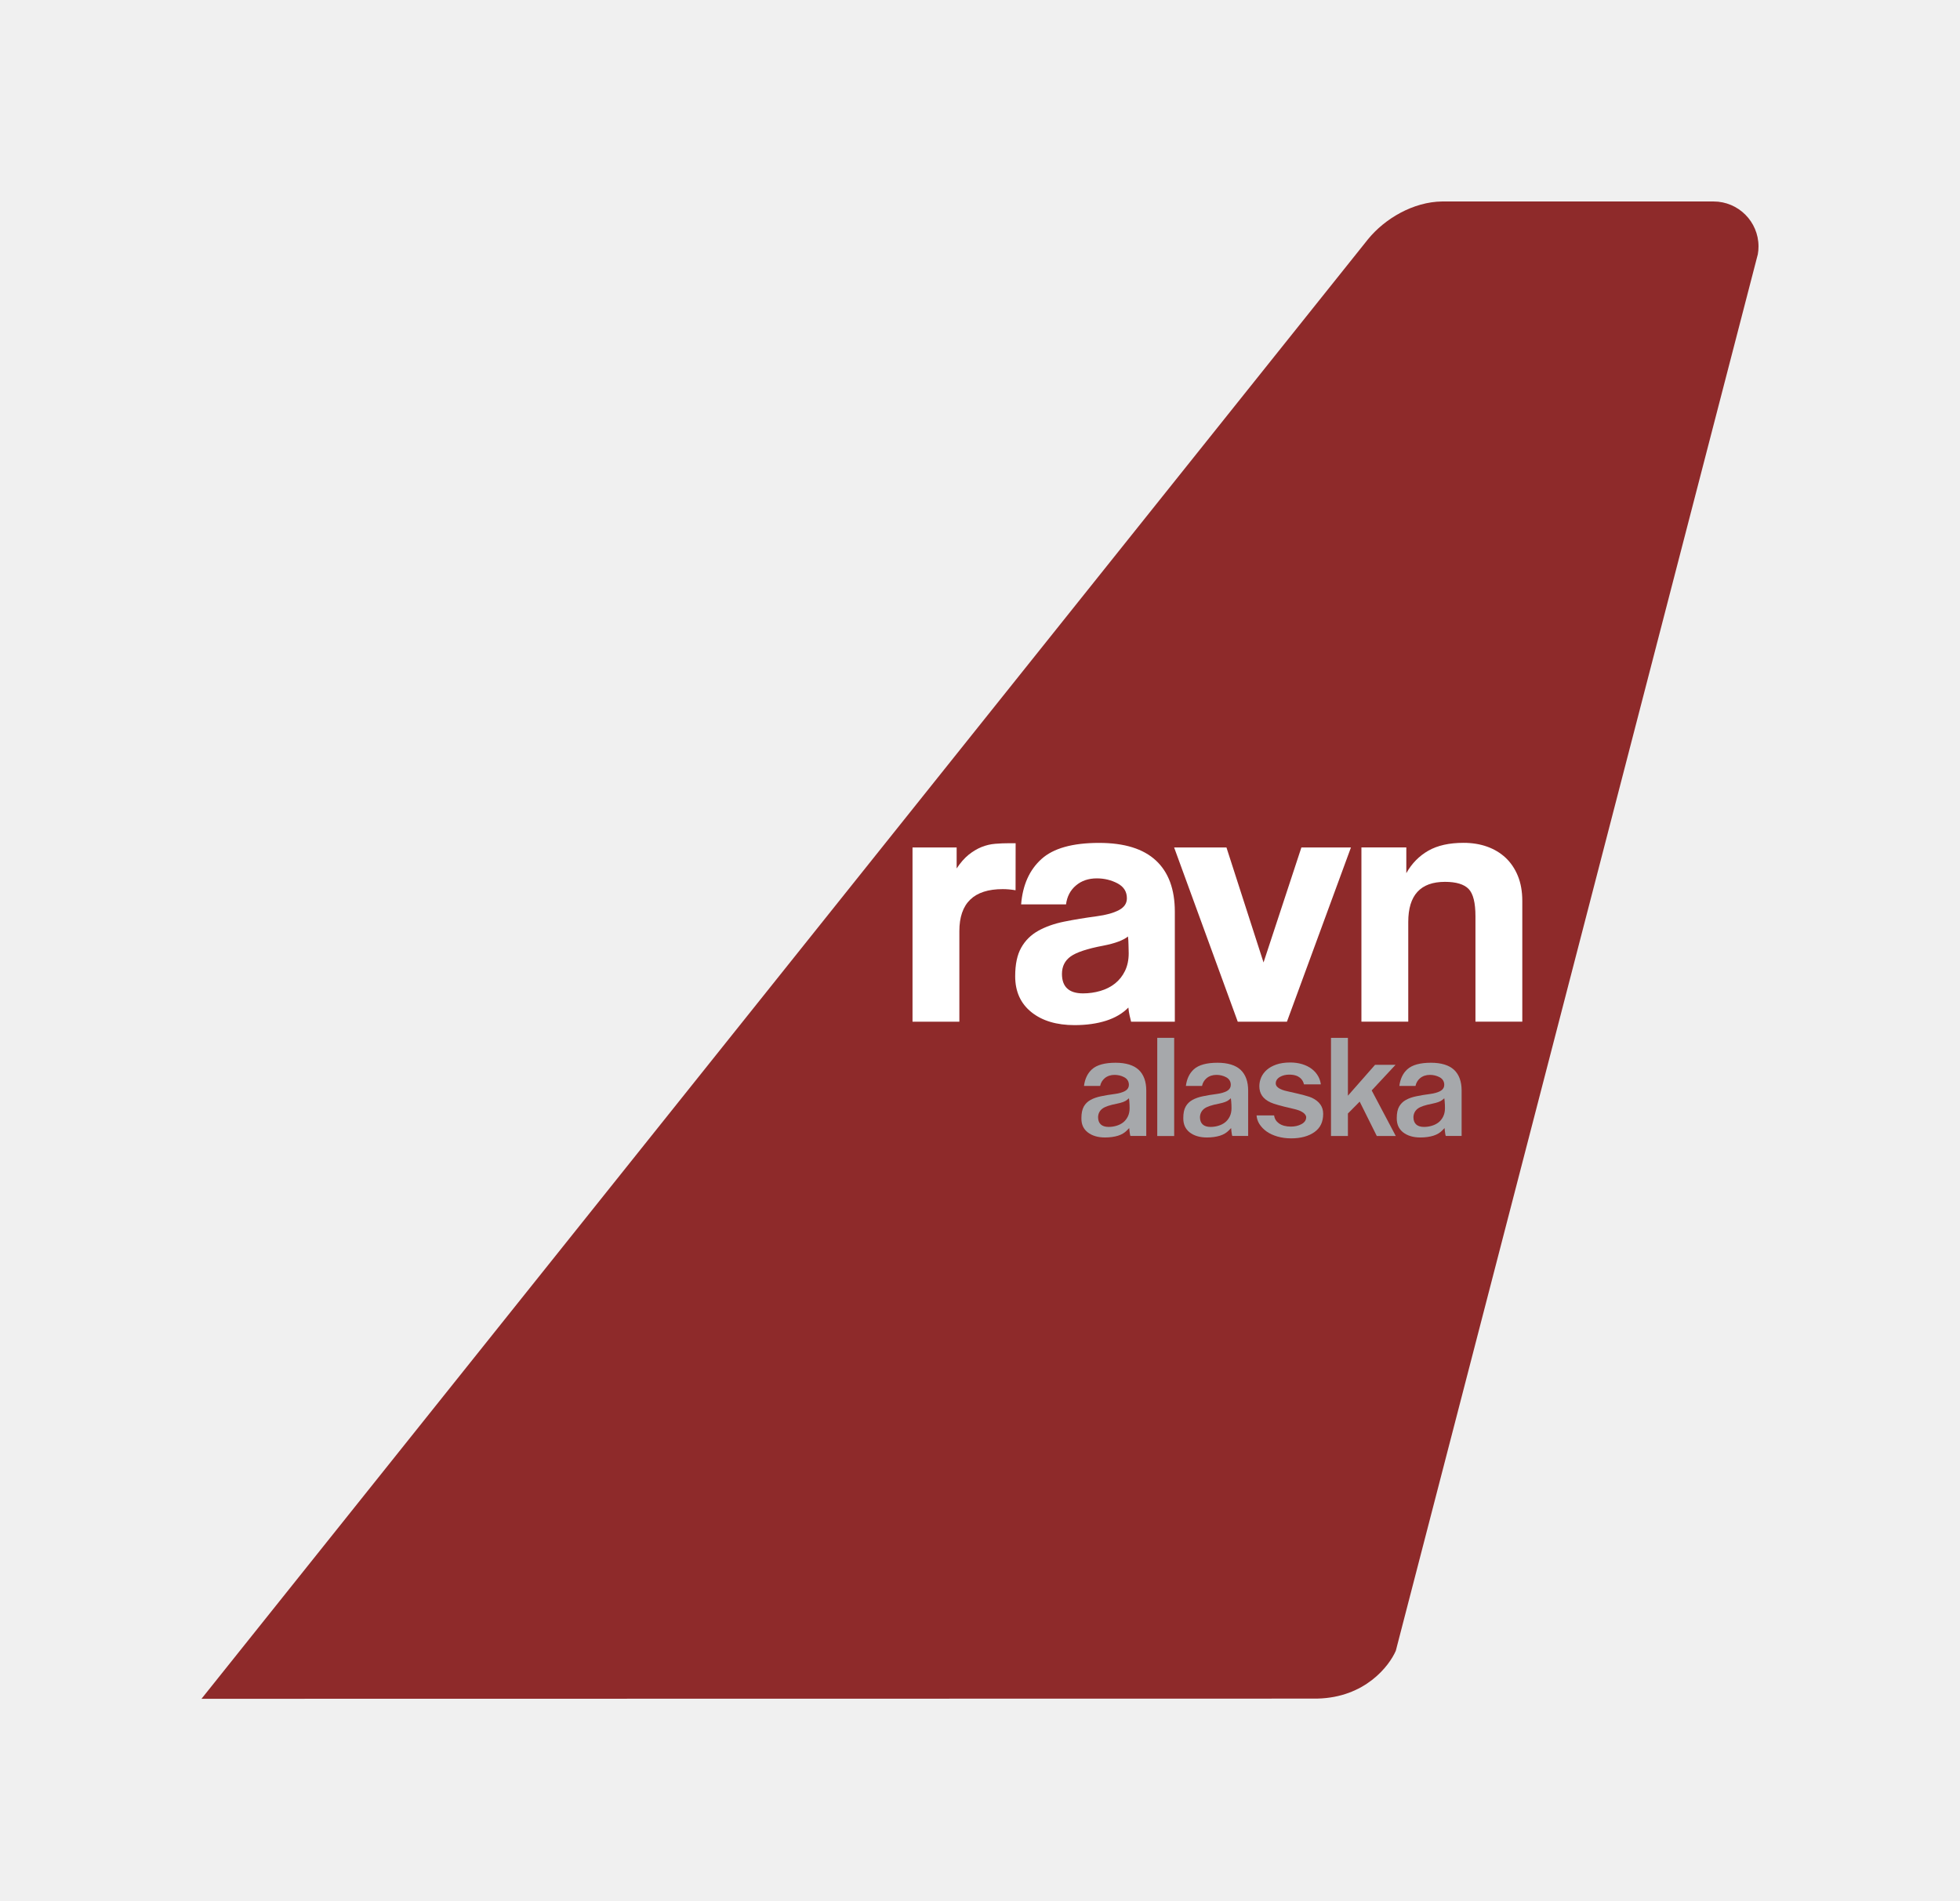
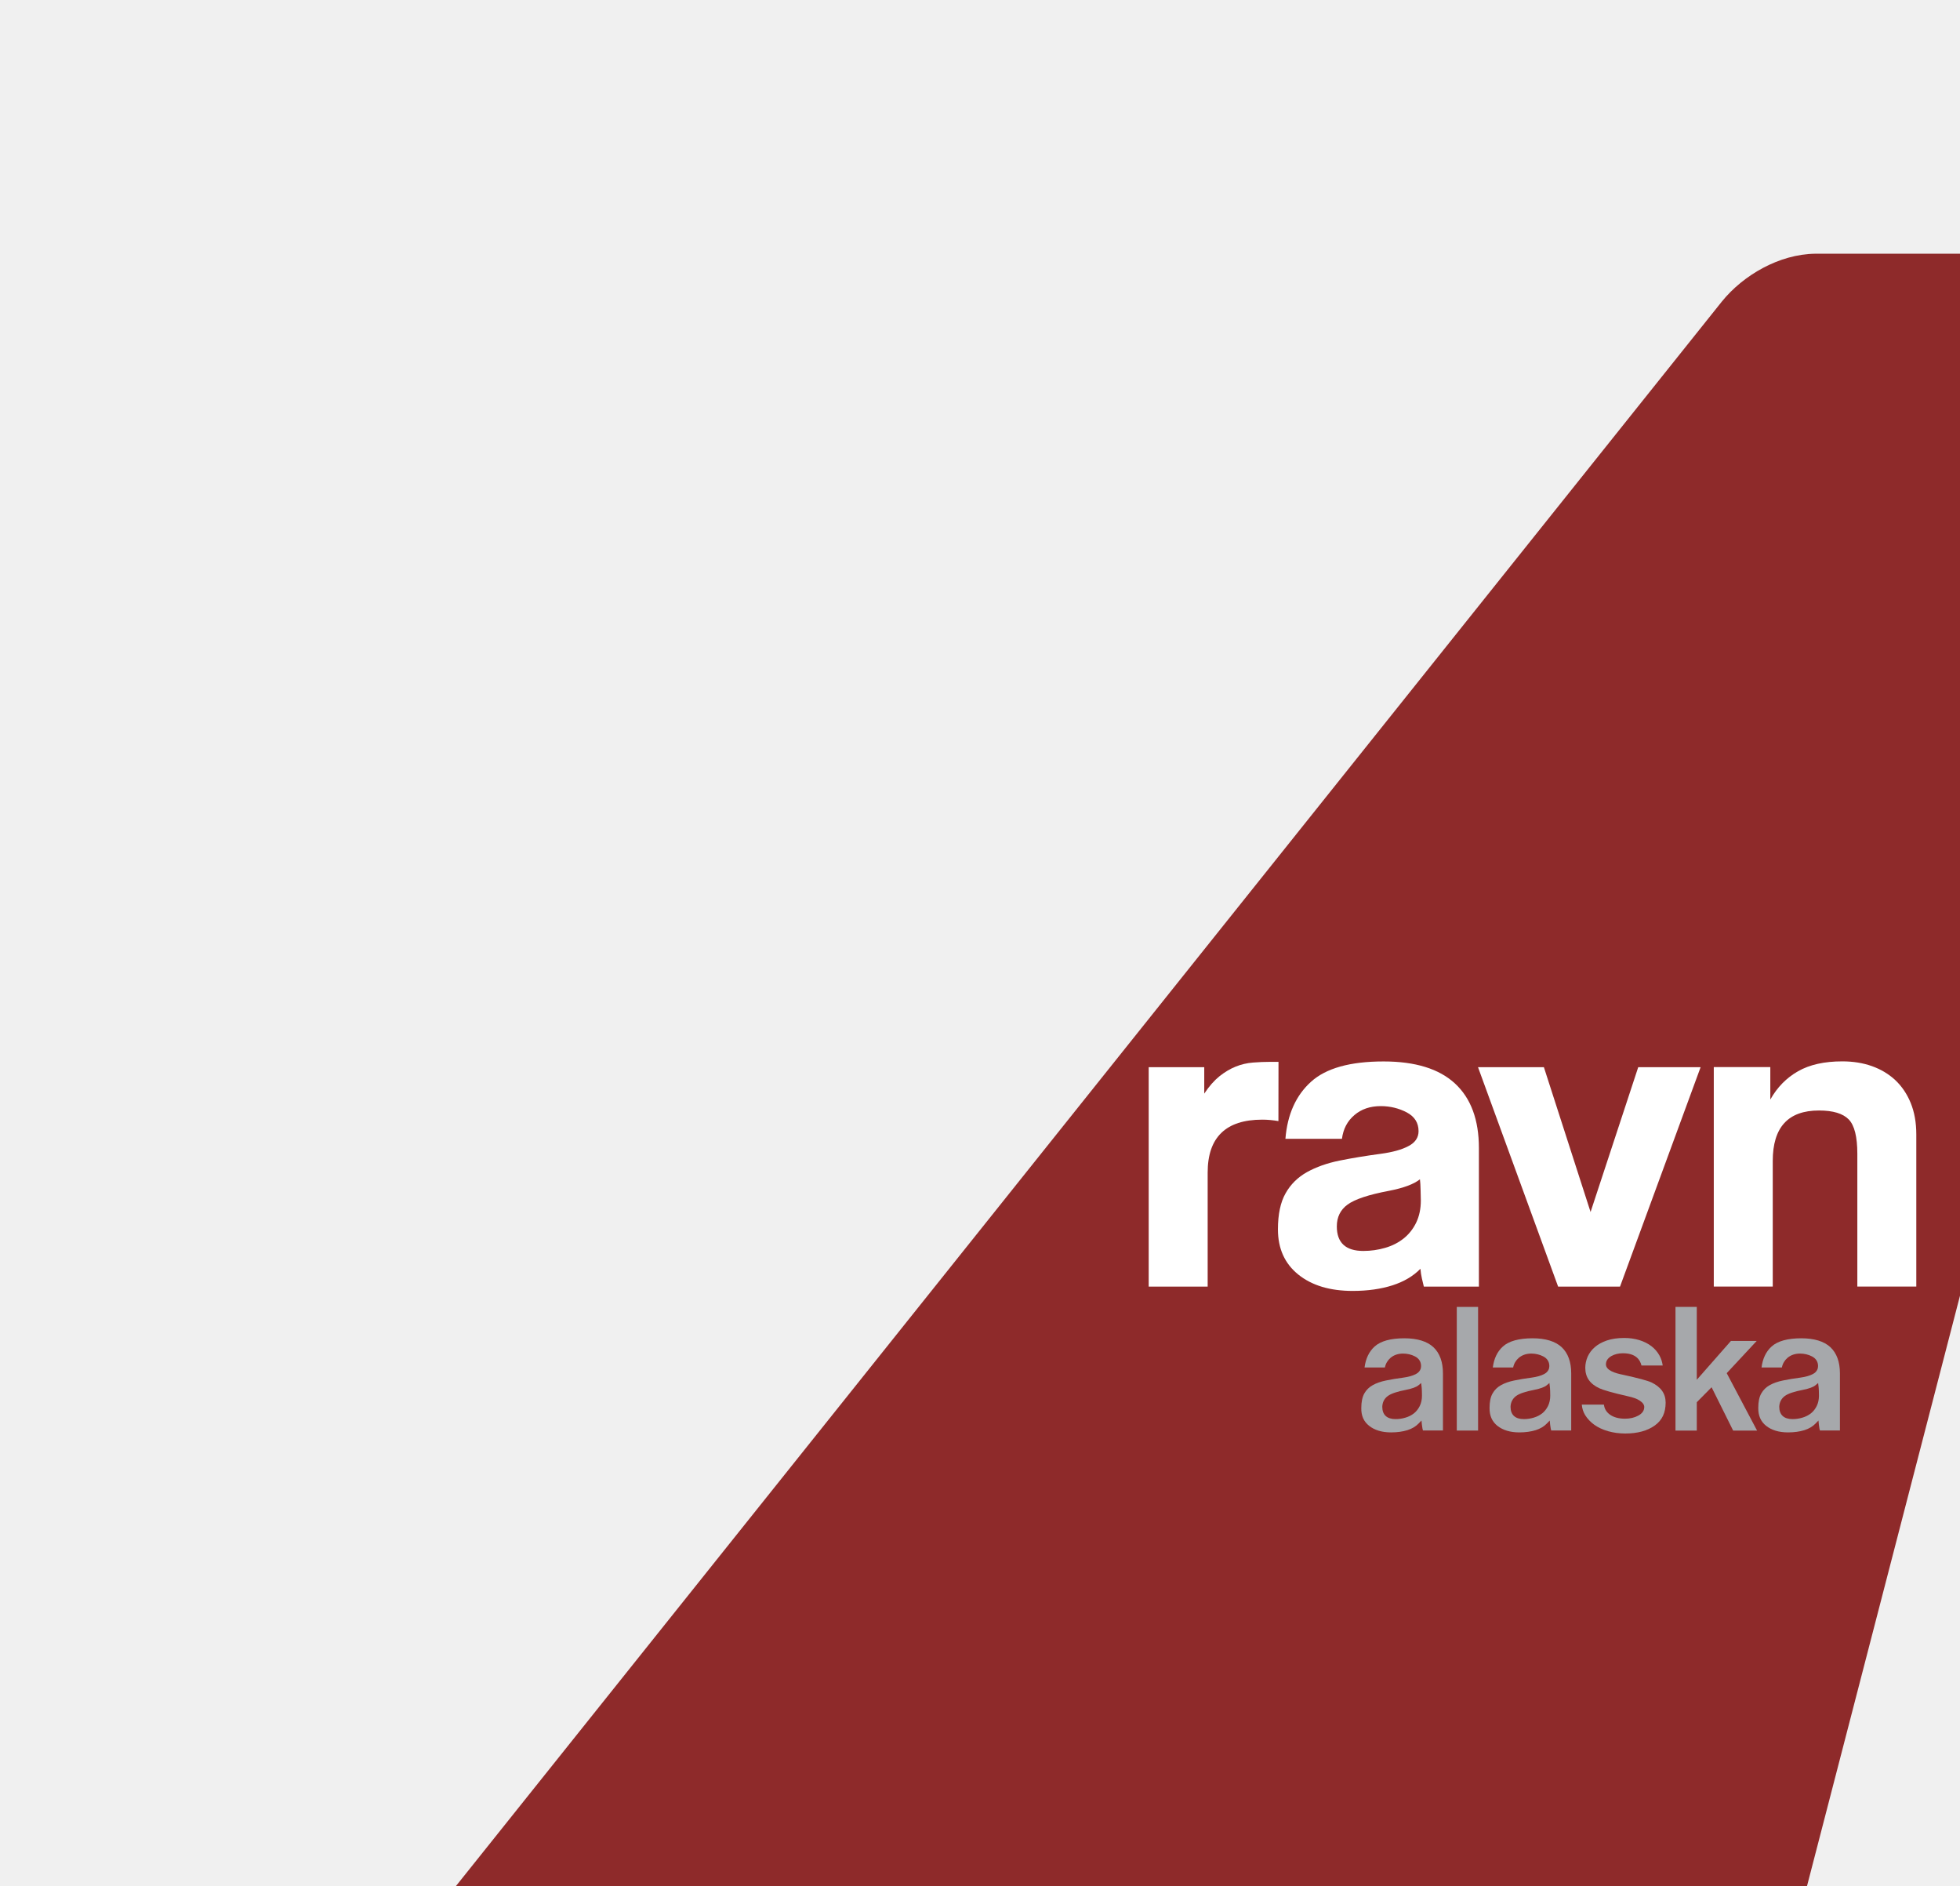
- <svg xmlns="http://www.w3.org/2000/svg" width="856" height="830" viewBox="0 0 856 830" fill="none">
+ <svg>
  <path fill-rule="evenodd" clip-rule="evenodd" d="M748.347 88C759.201 88 768 96.793 768 107.64C768 108.8 767.899 109.937 767.706 111.041L609.596 721.027C606.763 727.567 596.254 741.475 575.253 741.912L574.613 741.921L88 742C425.964 319.058 595.773 106.569 597.428 104.532C604.755 95.518 617.188 88.148 629.843 88H748.347Z" fill="#8E2A2A" />
  <path d="M443.534 388.848C441.587 388.517 439.725 388.351 437.919 388.351C425.306 388.351 418.985 394.482 418.985 406.716V446.263H398.528V370.152H417.8V379.32C419.493 376.752 421.271 374.764 423.077 373.3C424.882 371.864 426.773 370.732 428.692 369.958C430.61 369.185 432.614 368.716 434.674 368.55C436.734 368.384 438.765 368.301 440.825 368.301H443.562L443.534 388.848Z" fill="white" />
  <path d="M480.019 368.163C491.052 368.163 499.319 370.731 504.822 375.84C510.324 380.95 513.089 388.406 513.089 398.21V446.263H493.986C493.761 445.379 493.535 444.44 493.309 443.418C493.083 442.424 492.914 441.319 492.801 440.077C490.29 442.645 487.045 444.55 483.095 445.821C479.116 447.091 474.517 447.754 469.297 447.754C461.452 447.754 455.16 445.876 450.448 442.093C445.735 438.309 443.365 433.09 443.365 426.406C443.365 421.187 444.24 417.017 446.018 413.896C447.767 410.775 450.25 408.345 453.439 406.55C456.627 404.783 460.408 403.429 464.782 402.546C469.156 401.662 473.896 400.889 479.031 400.198C483.123 399.646 486.34 398.762 488.653 397.519C490.995 396.304 492.152 394.565 492.152 392.355C492.152 389.455 490.798 387.301 488.061 385.838C485.324 384.402 482.305 383.656 479.031 383.656C475.391 383.656 472.344 384.678 469.917 386.749C467.462 388.82 466.023 391.554 465.572 395.006H445.961C446.638 386.556 449.601 379.955 454.821 375.233C460.013 370.51 468.422 368.163 480.019 368.163ZM492.632 409.036C490.572 410.693 487.017 412.046 481.881 413.04C474.827 414.366 470.058 415.967 467.547 417.79C465.036 419.613 463.794 422.153 463.794 425.385C463.794 431.046 466.87 433.891 472.993 433.891C475.617 433.891 478.128 433.531 480.583 432.813C483.038 432.095 485.154 431.018 486.989 429.555C488.794 428.119 490.262 426.268 491.334 424.059C492.406 421.822 492.942 419.281 492.942 416.382C492.942 415.498 492.914 414.283 492.858 412.709C492.83 411.162 492.745 409.919 492.632 409.036Z" fill="white" />
  <path d="M562.045 446.262H540.572L512.778 370.151H535.634L551.83 420.385L568.365 370.151H590.008L562.045 446.262Z" fill="white" />
  <path d="M614.218 381.336C616.588 377.111 619.805 373.852 623.812 371.56C627.847 369.268 632.954 368.135 639.19 368.135C642.915 368.135 646.357 368.688 649.461 369.792C652.565 370.897 655.274 372.526 657.531 374.625C659.788 376.752 661.594 379.375 662.892 382.551C664.19 385.727 664.839 389.373 664.839 393.487V446.235H644.382V400.198C644.382 394.316 643.394 390.339 641.391 388.268C639.388 386.224 635.973 385.175 631.064 385.175C620.369 385.175 615.036 391.002 615.036 402.684V446.235H594.579V370.124H614.19V381.336H614.218Z" fill="white" />
  <path d="M475.024 494.563C476.914 496.054 479.454 496.828 482.614 496.828C484.759 496.828 486.677 496.551 488.286 496.054C489.866 495.557 491.164 494.784 492.151 493.762L493.167 492.713L493.308 494.149C493.365 494.646 493.421 495.088 493.506 495.474C493.562 495.723 493.619 495.944 493.675 496.165H500.616V476.336C500.616 472.387 499.488 469.322 497.315 467.278C495.114 465.234 491.7 464.185 487.213 464.185C482.473 464.185 479.002 465.151 476.914 467.029C474.967 468.797 473.81 471.227 473.415 474.32H480.47C480.752 472.939 481.429 471.835 482.445 470.951C483.602 469.984 485.069 469.487 486.762 469.487C488.257 469.487 489.668 469.819 490.938 470.481C492.321 471.199 493.026 472.359 493.026 473.823C493.026 474.652 492.716 475.811 491.192 476.612C490.12 477.165 488.709 477.579 486.875 477.827C484.73 478.104 482.699 478.435 480.865 478.822C479.087 479.181 477.507 479.733 476.237 480.451C474.995 481.141 474.008 482.108 473.331 483.323C472.653 484.538 472.287 486.223 472.287 488.349C472.23 491.056 473.133 493.072 475.024 494.563ZM481.485 484.207C482.642 483.351 484.73 482.66 487.862 482.053C489.922 481.638 491.361 481.114 492.123 480.479L493.054 479.705L493.195 480.893C493.252 481.307 493.28 481.832 493.308 482.522C493.337 483.24 493.336 483.737 493.336 484.096C493.336 485.422 493.083 486.609 492.575 487.659C492.067 488.681 491.39 489.564 490.543 490.227C489.697 490.89 488.709 491.387 487.58 491.719C486.48 492.05 485.323 492.216 484.166 492.216C481.175 492.216 479.567 490.724 479.567 487.935C479.623 486.389 480.244 485.118 481.485 484.207Z" fill="#A6A8AB" />
  <path d="M512.806 453.304H505.414V496.192H512.806V453.304Z" fill="#A6A8AB" />
  <path d="M519.522 494.563C521.413 496.054 523.952 496.828 527.113 496.828C529.257 496.828 531.176 496.551 532.784 496.054C534.364 495.557 535.662 494.784 536.65 493.762L537.666 492.713L537.807 494.149C537.863 494.646 537.92 495.088 538.004 495.474C538.061 495.723 538.117 495.944 538.174 496.165H545.115V476.336C545.115 472.387 543.986 469.322 541.814 467.278C539.613 465.234 536.199 464.185 531.712 464.185C526.972 464.185 523.501 465.151 521.413 467.029C519.466 468.797 518.309 471.227 517.914 474.32H524.968C525.25 472.939 525.928 471.835 526.943 470.951C528.1 469.984 529.568 469.487 531.261 469.487C532.756 469.487 534.167 469.819 535.437 470.481C536.819 471.199 537.525 472.359 537.525 473.823C537.525 474.652 537.214 475.811 535.691 476.612C534.618 477.165 533.208 477.579 531.373 477.827C529.229 478.104 527.197 478.435 525.363 478.822C523.586 479.181 522.005 479.733 520.736 480.451C519.494 481.141 518.507 482.108 517.829 483.323C517.124 484.538 516.785 486.223 516.785 488.349C516.757 491.056 517.66 493.072 519.522 494.563ZM525.984 484.207C527.141 483.351 529.229 482.66 532.361 482.053C534.421 481.638 535.86 481.114 536.622 480.479L537.553 479.705L537.694 480.893C537.75 481.307 537.779 481.832 537.807 482.522C537.835 483.213 537.835 483.737 537.835 484.096C537.835 485.422 537.581 486.609 537.073 487.659C536.565 488.681 535.888 489.564 535.042 490.227C534.195 490.89 533.208 491.387 532.079 491.719C530.978 492.05 529.822 492.216 528.665 492.216C525.674 492.216 524.065 490.724 524.065 487.935C524.122 486.389 524.771 485.118 525.984 484.207Z" fill="#A6A8AB" />
  <path d="M553.157 494.204C554.483 495.143 556.091 495.889 557.925 496.414C559.76 496.938 561.763 497.214 563.879 497.214C568.112 497.214 571.554 496.275 574.122 494.425C576.662 492.602 577.875 490.007 577.875 486.499C577.875 483.379 576.266 481.086 572.937 479.485C571.554 478.849 568.225 477.966 563.061 476.833C560.55 476.336 557.164 475.397 557.164 473.216C557.164 472.028 557.813 471.062 559.054 470.344C560.183 469.708 561.537 469.377 563.061 469.377C567.463 469.377 569.015 471.586 569.494 473.63H576.859C576.69 472.387 576.323 471.227 575.73 470.15C575.025 468.88 574.094 467.803 572.937 466.919C571.78 466.035 570.369 465.317 568.761 464.82C567.124 464.323 565.375 464.075 563.512 464.075C561.17 464.075 559.139 464.378 557.446 464.958C555.781 465.538 554.37 466.312 553.27 467.278C552.197 468.217 551.379 469.322 550.815 470.564C550.279 471.807 549.997 473.105 549.997 474.431C549.997 477.69 551.605 480.009 554.906 481.528C556.261 482.163 559.534 483.102 564.641 484.262C566.532 484.677 567.914 485.146 568.845 485.781C569.918 486.472 570.454 487.217 570.454 488.018C570.454 489.261 569.748 490.283 568.338 491.028C567.068 491.719 565.516 492.078 563.766 492.078C561.594 492.078 559.816 491.581 558.518 490.642C557.305 489.758 556.628 488.598 556.458 487.19H548.783C548.896 488.515 549.291 489.758 549.968 490.863C550.758 492.105 551.831 493.265 553.157 494.204Z" fill="#A6A8AB" />
  <path d="M609.477 465.096H600.533L588.681 478.573V453.304H581.289V496.192H588.681V486.361L593.817 481.169L601.294 496.192H609.59L599.065 476.281L609.477 465.096Z" fill="#A6A8AB" />
  <path d="M612.75 494.563C614.641 496.054 617.18 496.828 620.341 496.828C622.485 496.828 624.404 496.551 626.012 496.054C627.592 495.557 628.89 494.784 629.878 493.762L630.894 492.713L631.035 494.149C631.091 494.646 631.148 495.088 631.232 495.474C631.289 495.723 631.345 495.944 631.402 496.165H638.343V476.336C638.343 472.387 637.214 469.322 635.042 467.278C632.841 465.234 629.427 464.185 624.94 464.185C620.2 464.185 616.729 465.151 614.641 467.029C612.694 468.797 611.537 471.227 611.142 474.32H618.196C618.478 472.939 619.156 471.835 620.171 470.951C621.328 469.984 622.796 469.487 624.489 469.487C625.984 469.487 627.395 469.819 628.665 470.481C630.047 471.199 630.753 472.359 630.753 473.823C630.753 474.652 630.442 475.811 628.919 476.612C627.846 477.165 626.436 477.579 624.601 477.827C622.457 478.104 620.425 478.435 618.591 478.822C616.814 479.181 615.233 479.733 613.964 480.451C612.722 481.141 611.735 482.108 611.057 483.323C610.352 484.538 610.013 486.223 610.013 488.349C609.985 491.056 610.888 493.072 612.75 494.563ZM619.212 484.207C620.369 483.351 622.457 482.66 625.589 482.053C627.649 481.638 629.088 481.114 629.85 480.479L630.781 479.705L630.922 480.893C630.978 481.307 631.007 481.832 631.035 482.522C631.063 483.213 631.063 483.737 631.063 484.096C631.063 485.422 630.809 486.609 630.301 487.659C629.793 488.681 629.116 489.564 628.27 490.227C627.423 490.89 626.436 491.387 625.307 491.719C624.206 492.05 623.05 492.216 621.893 492.216C618.902 492.216 617.293 490.724 617.293 487.935C617.35 486.389 617.999 485.118 619.212 484.207Z" fill="#A6A8AB" />
</svg>
